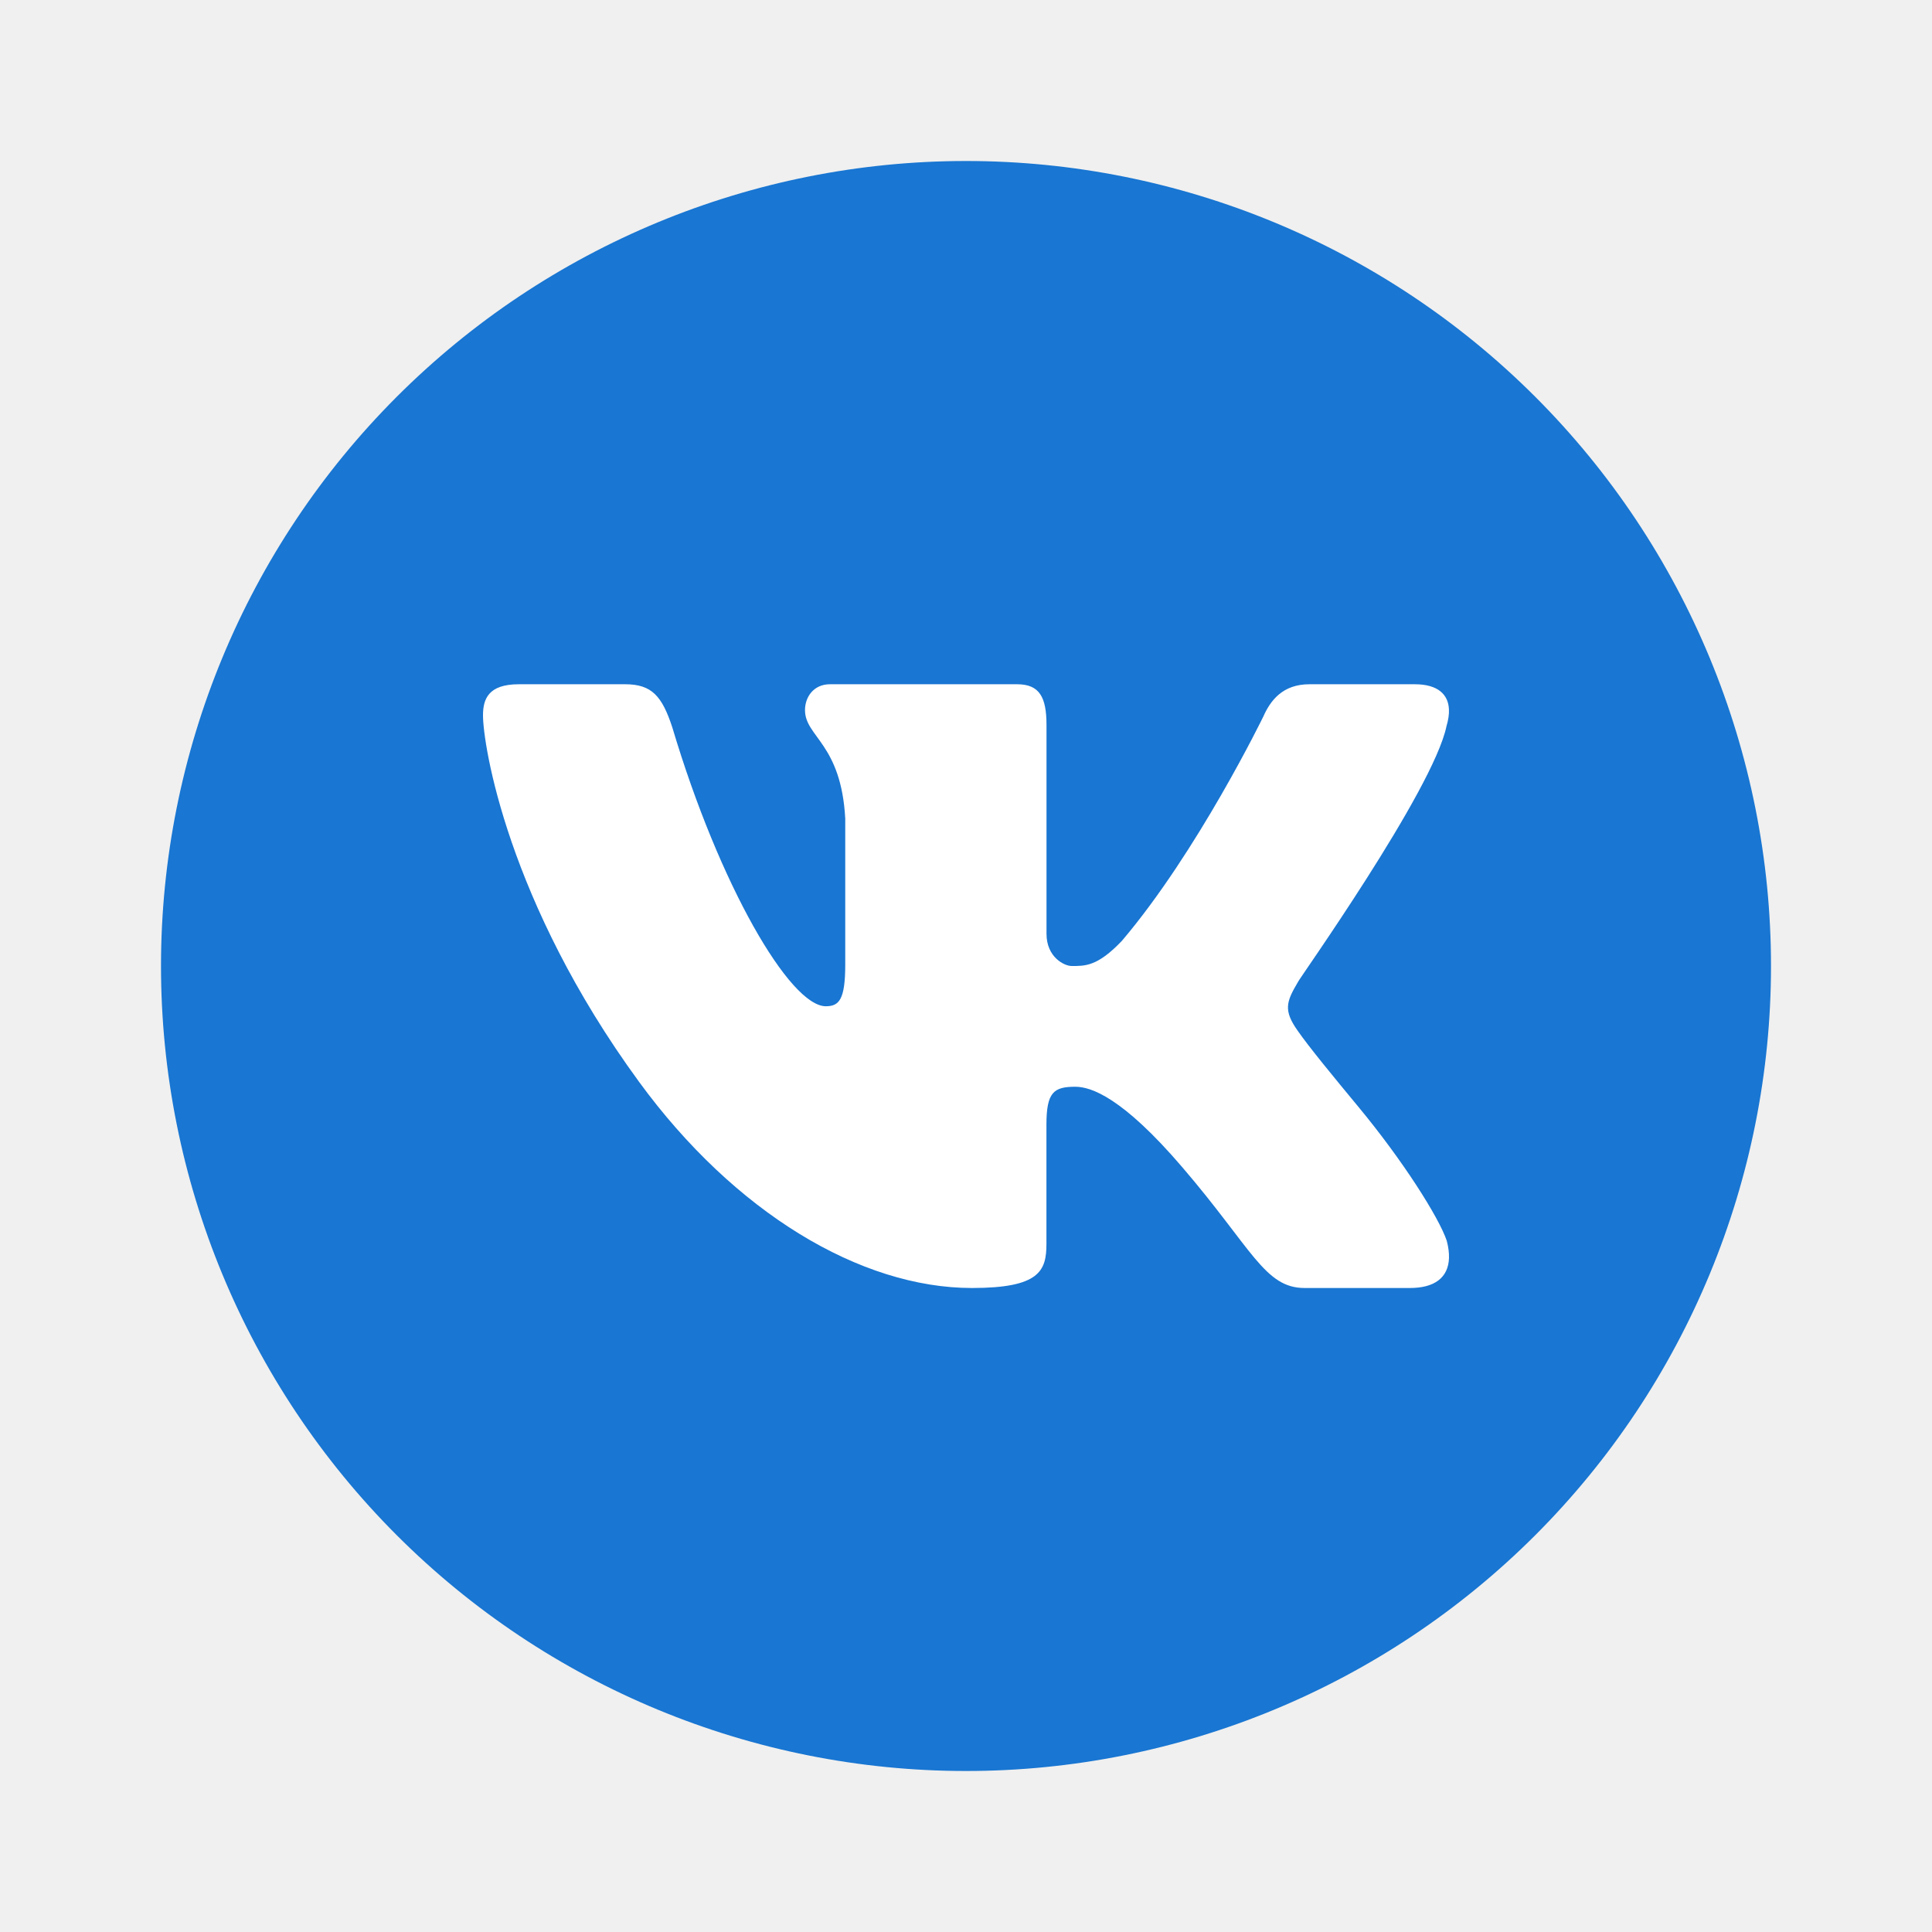
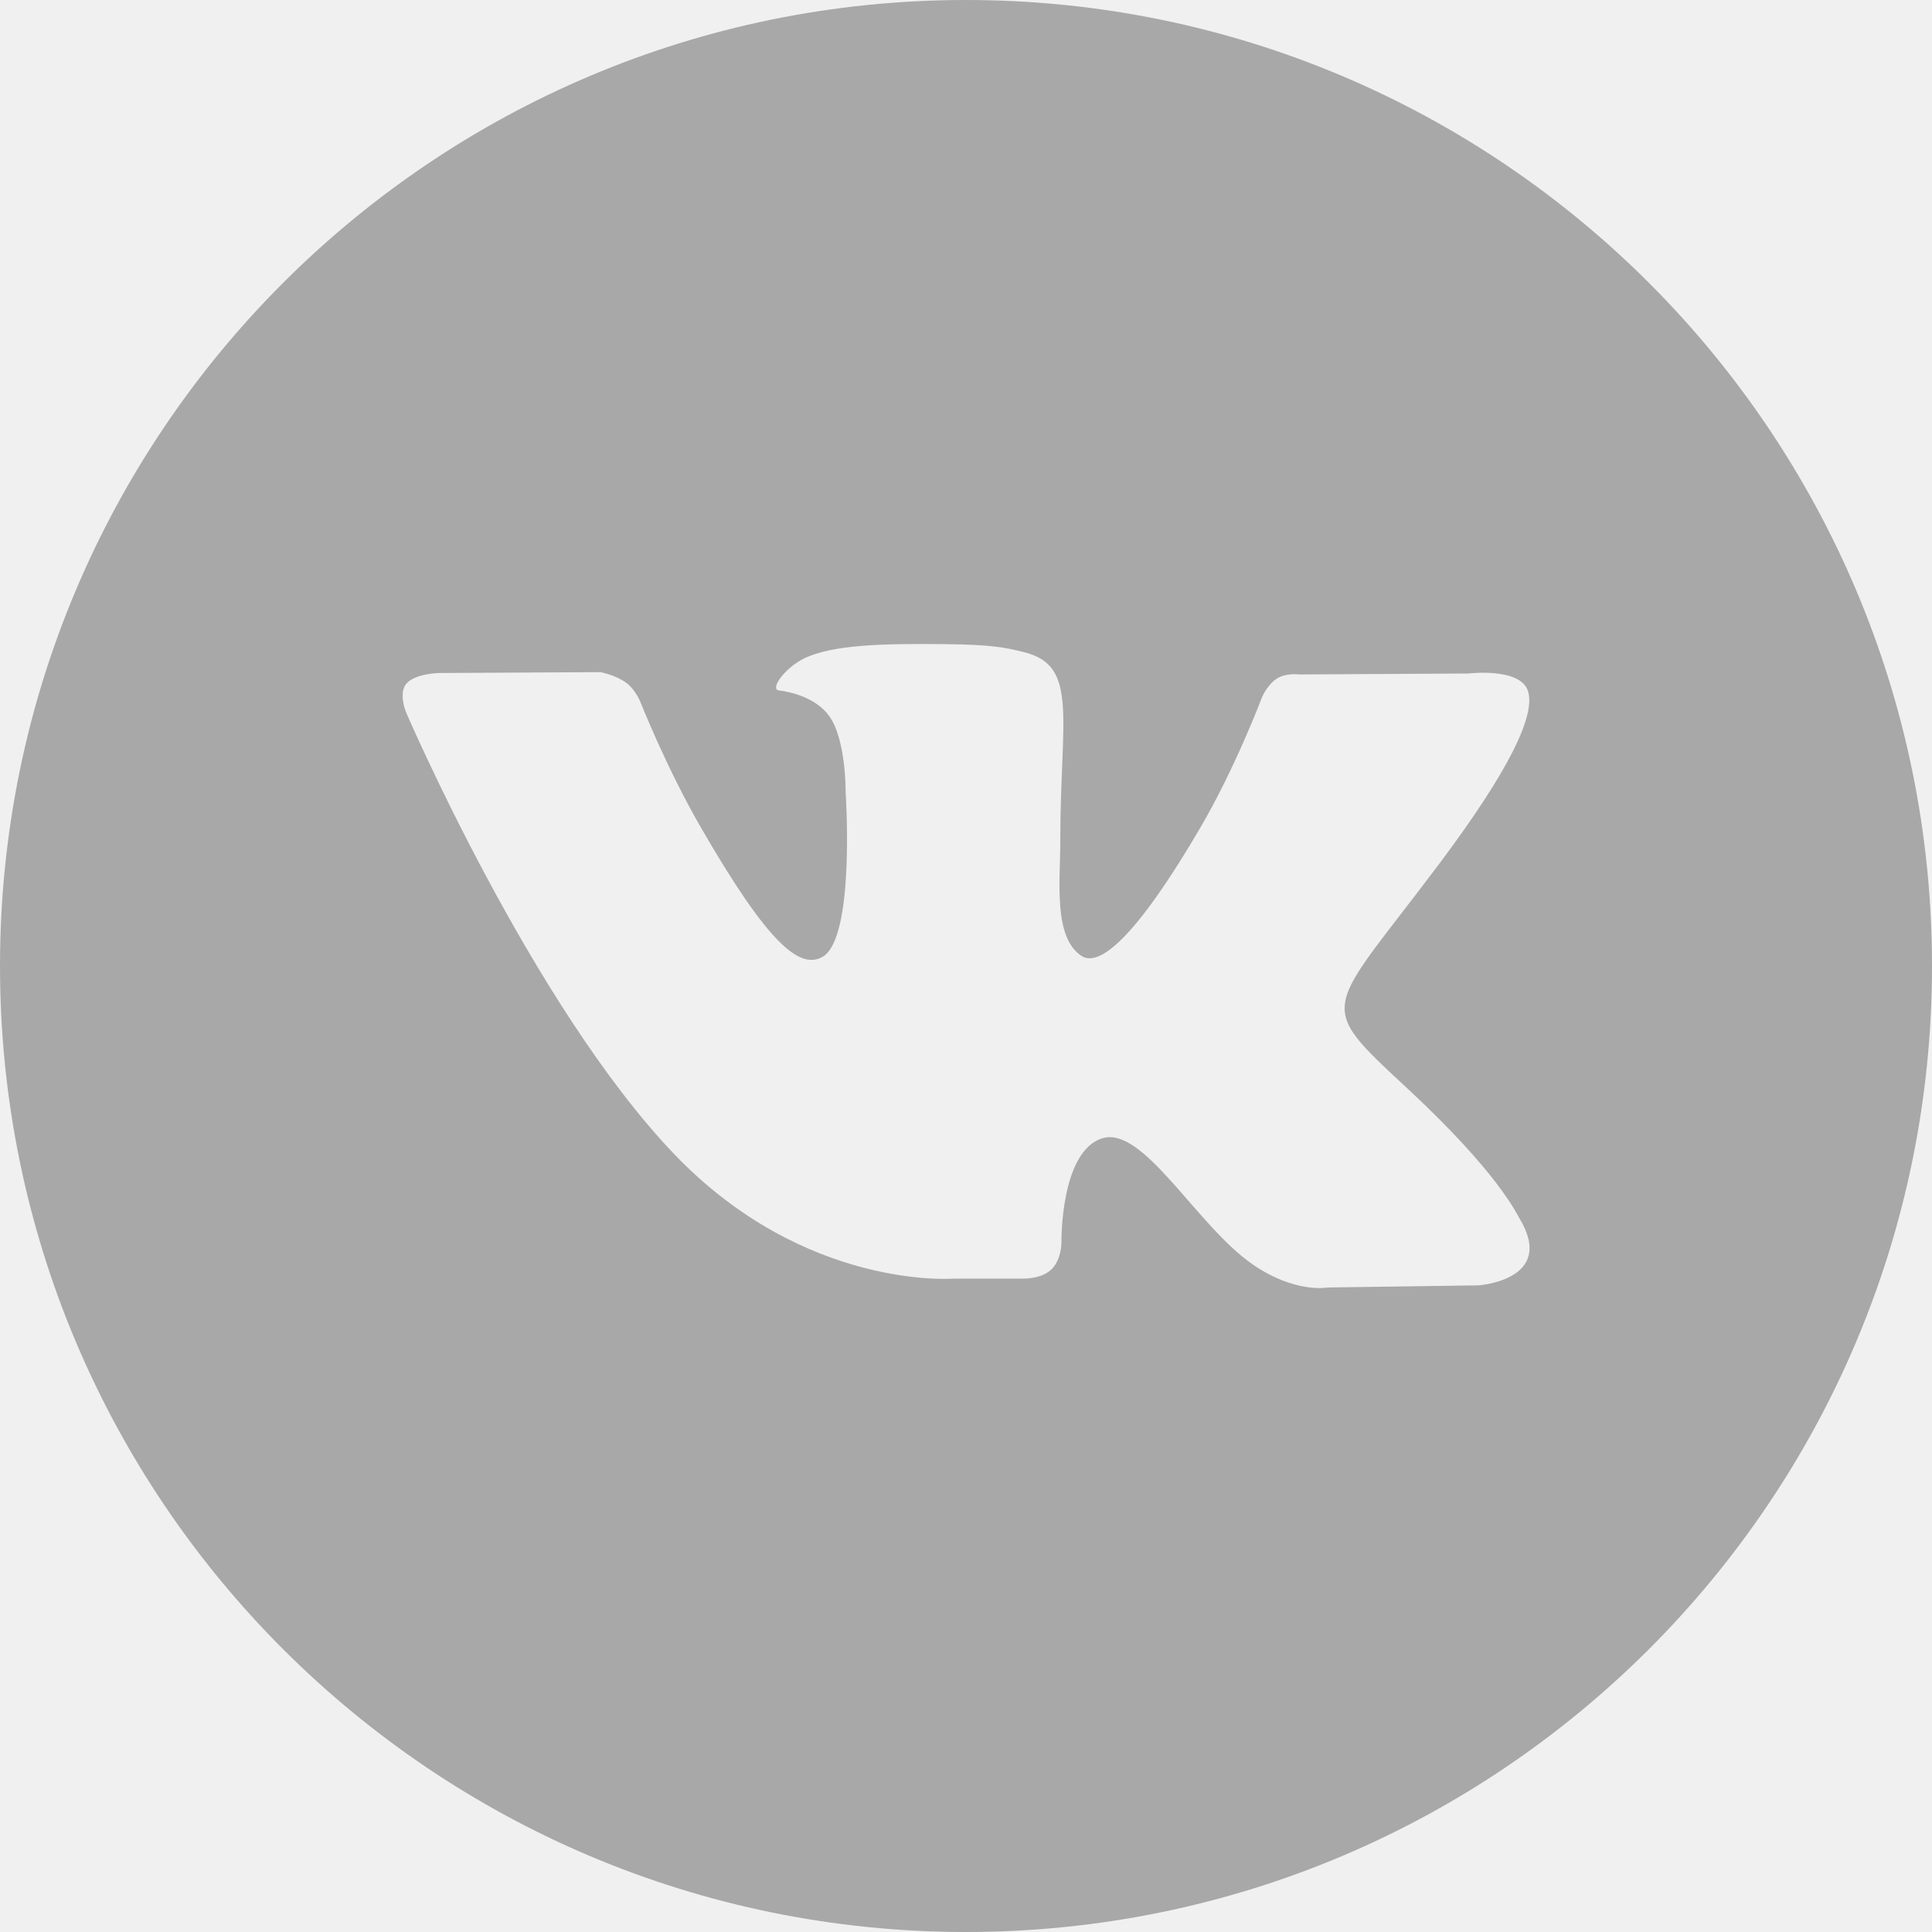
- <svg xmlns="http://www.w3.org/2000/svg" width="30" height="30" viewBox="0 0 30 30" fill="none">
-   <path d="M15 2.5C11.685 2.5 8.505 3.817 6.161 6.161C3.817 8.505 2.5 11.685 2.5 15C2.5 18.315 3.817 21.495 6.161 23.839C8.505 26.183 11.685 27.5 15 27.5C18.315 27.5 21.495 26.183 23.839 23.839C26.183 21.495 27.5 18.315 27.5 15C27.5 11.685 26.183 8.505 23.839 6.161C21.495 3.817 18.315 2.5 15 2.5Z" fill="#1976D2" />
-   <path d="M22.461 11.276C22.489 11.181 22.503 11.094 22.499 11.016C22.49 10.789 22.334 10.625 21.968 10.625H20.332C19.919 10.625 19.728 10.875 19.617 11.126C19.617 11.126 18.597 13.225 17.421 14.609C17.04 15.01 16.846 15 16.64 15C16.529 15 16.25 14.866 16.25 14.499V11.259C16.25 10.825 16.142 10.625 15.793 10.625H12.887C12.633 10.625 12.5 10.825 12.5 11.026C12.5 11.443 13.061 11.543 13.125 12.711V14.975C13.125 15.525 13.029 15.625 12.823 15.625C12.267 15.625 11.172 13.75 10.439 11.293C10.28 10.809 10.121 10.625 9.708 10.625H8.056C7.579 10.625 7.5 10.859 7.5 11.109C7.5 11.559 7.875 13.996 9.922 16.797C11.406 18.828 13.362 20 15.093 20C16.142 20 16.249 19.733 16.249 19.316V17.459C16.25 16.958 16.364 16.875 16.698 16.875C16.936 16.875 17.422 17.031 18.359 18.125C19.441 19.386 19.637 20 20.257 20H21.893C22.273 20 22.491 19.841 22.5 19.531C22.502 19.453 22.491 19.364 22.465 19.266C22.344 18.906 21.788 18.026 21.094 17.188C20.709 16.723 20.33 16.263 20.156 16.013C20.039 15.85 19.994 15.735 20 15.625C20.006 15.509 20.066 15.399 20.156 15.246C20.139 15.246 22.254 12.276 22.461 11.276Z" fill="white" />
+ <svg xmlns="http://www.w3.org/2000/svg" width="20" height="20" viewBox="0 0 20 20" fill="none">
+   <path d="M10 0C4.478 0 0 4.478 0 10C0 15.523 4.478 20 10 20C15.523 20 20 15.523 20 10C20 4.478 15.523 0 10 0ZM15.301 13.306L13.744 13.328C13.744 13.328 13.408 13.393 12.969 13.09C12.387 12.69 11.838 11.649 11.409 11.784C10.975 11.922 10.988 12.859 10.988 12.859C10.988 12.859 10.992 13.024 10.893 13.132C10.785 13.248 10.574 13.236 10.574 13.236H9.877C9.877 13.236 8.338 13.363 6.982 11.95C5.506 10.409 4.201 7.368 4.201 7.368C4.201 7.368 4.124 7.177 4.206 7.078C4.298 6.97 4.548 6.967 4.548 6.967L6.214 6.958C6.214 6.958 6.371 6.986 6.484 7.069C6.577 7.138 6.629 7.266 6.629 7.266C6.629 7.266 6.898 7.948 7.256 8.567C7.952 9.772 8.276 10.036 8.512 9.907C8.857 9.718 8.754 8.203 8.754 8.203C8.754 8.203 8.761 7.653 8.581 7.408C8.441 7.218 8.178 7.161 8.062 7.147C7.968 7.134 8.122 6.916 8.322 6.817C8.622 6.671 9.152 6.662 9.777 6.668C10.265 6.673 10.406 6.703 10.596 6.75C11.171 6.889 10.976 7.426 10.976 8.713C10.976 9.126 10.902 9.706 11.198 9.897C11.327 9.979 11.639 9.909 12.418 8.581C12.789 7.951 13.067 7.211 13.067 7.211C13.067 7.211 13.127 7.079 13.222 7.022C13.318 6.964 13.448 6.982 13.448 6.982L15.203 6.972C15.203 6.972 15.729 6.908 15.815 7.147C15.905 7.397 15.618 7.982 14.902 8.938C13.725 10.508 13.594 10.362 14.572 11.27C15.505 12.137 15.697 12.559 15.73 12.613C16.116 13.255 15.301 13.306 15.301 13.306Z" fill="#A8A8A8" />
</svg>
